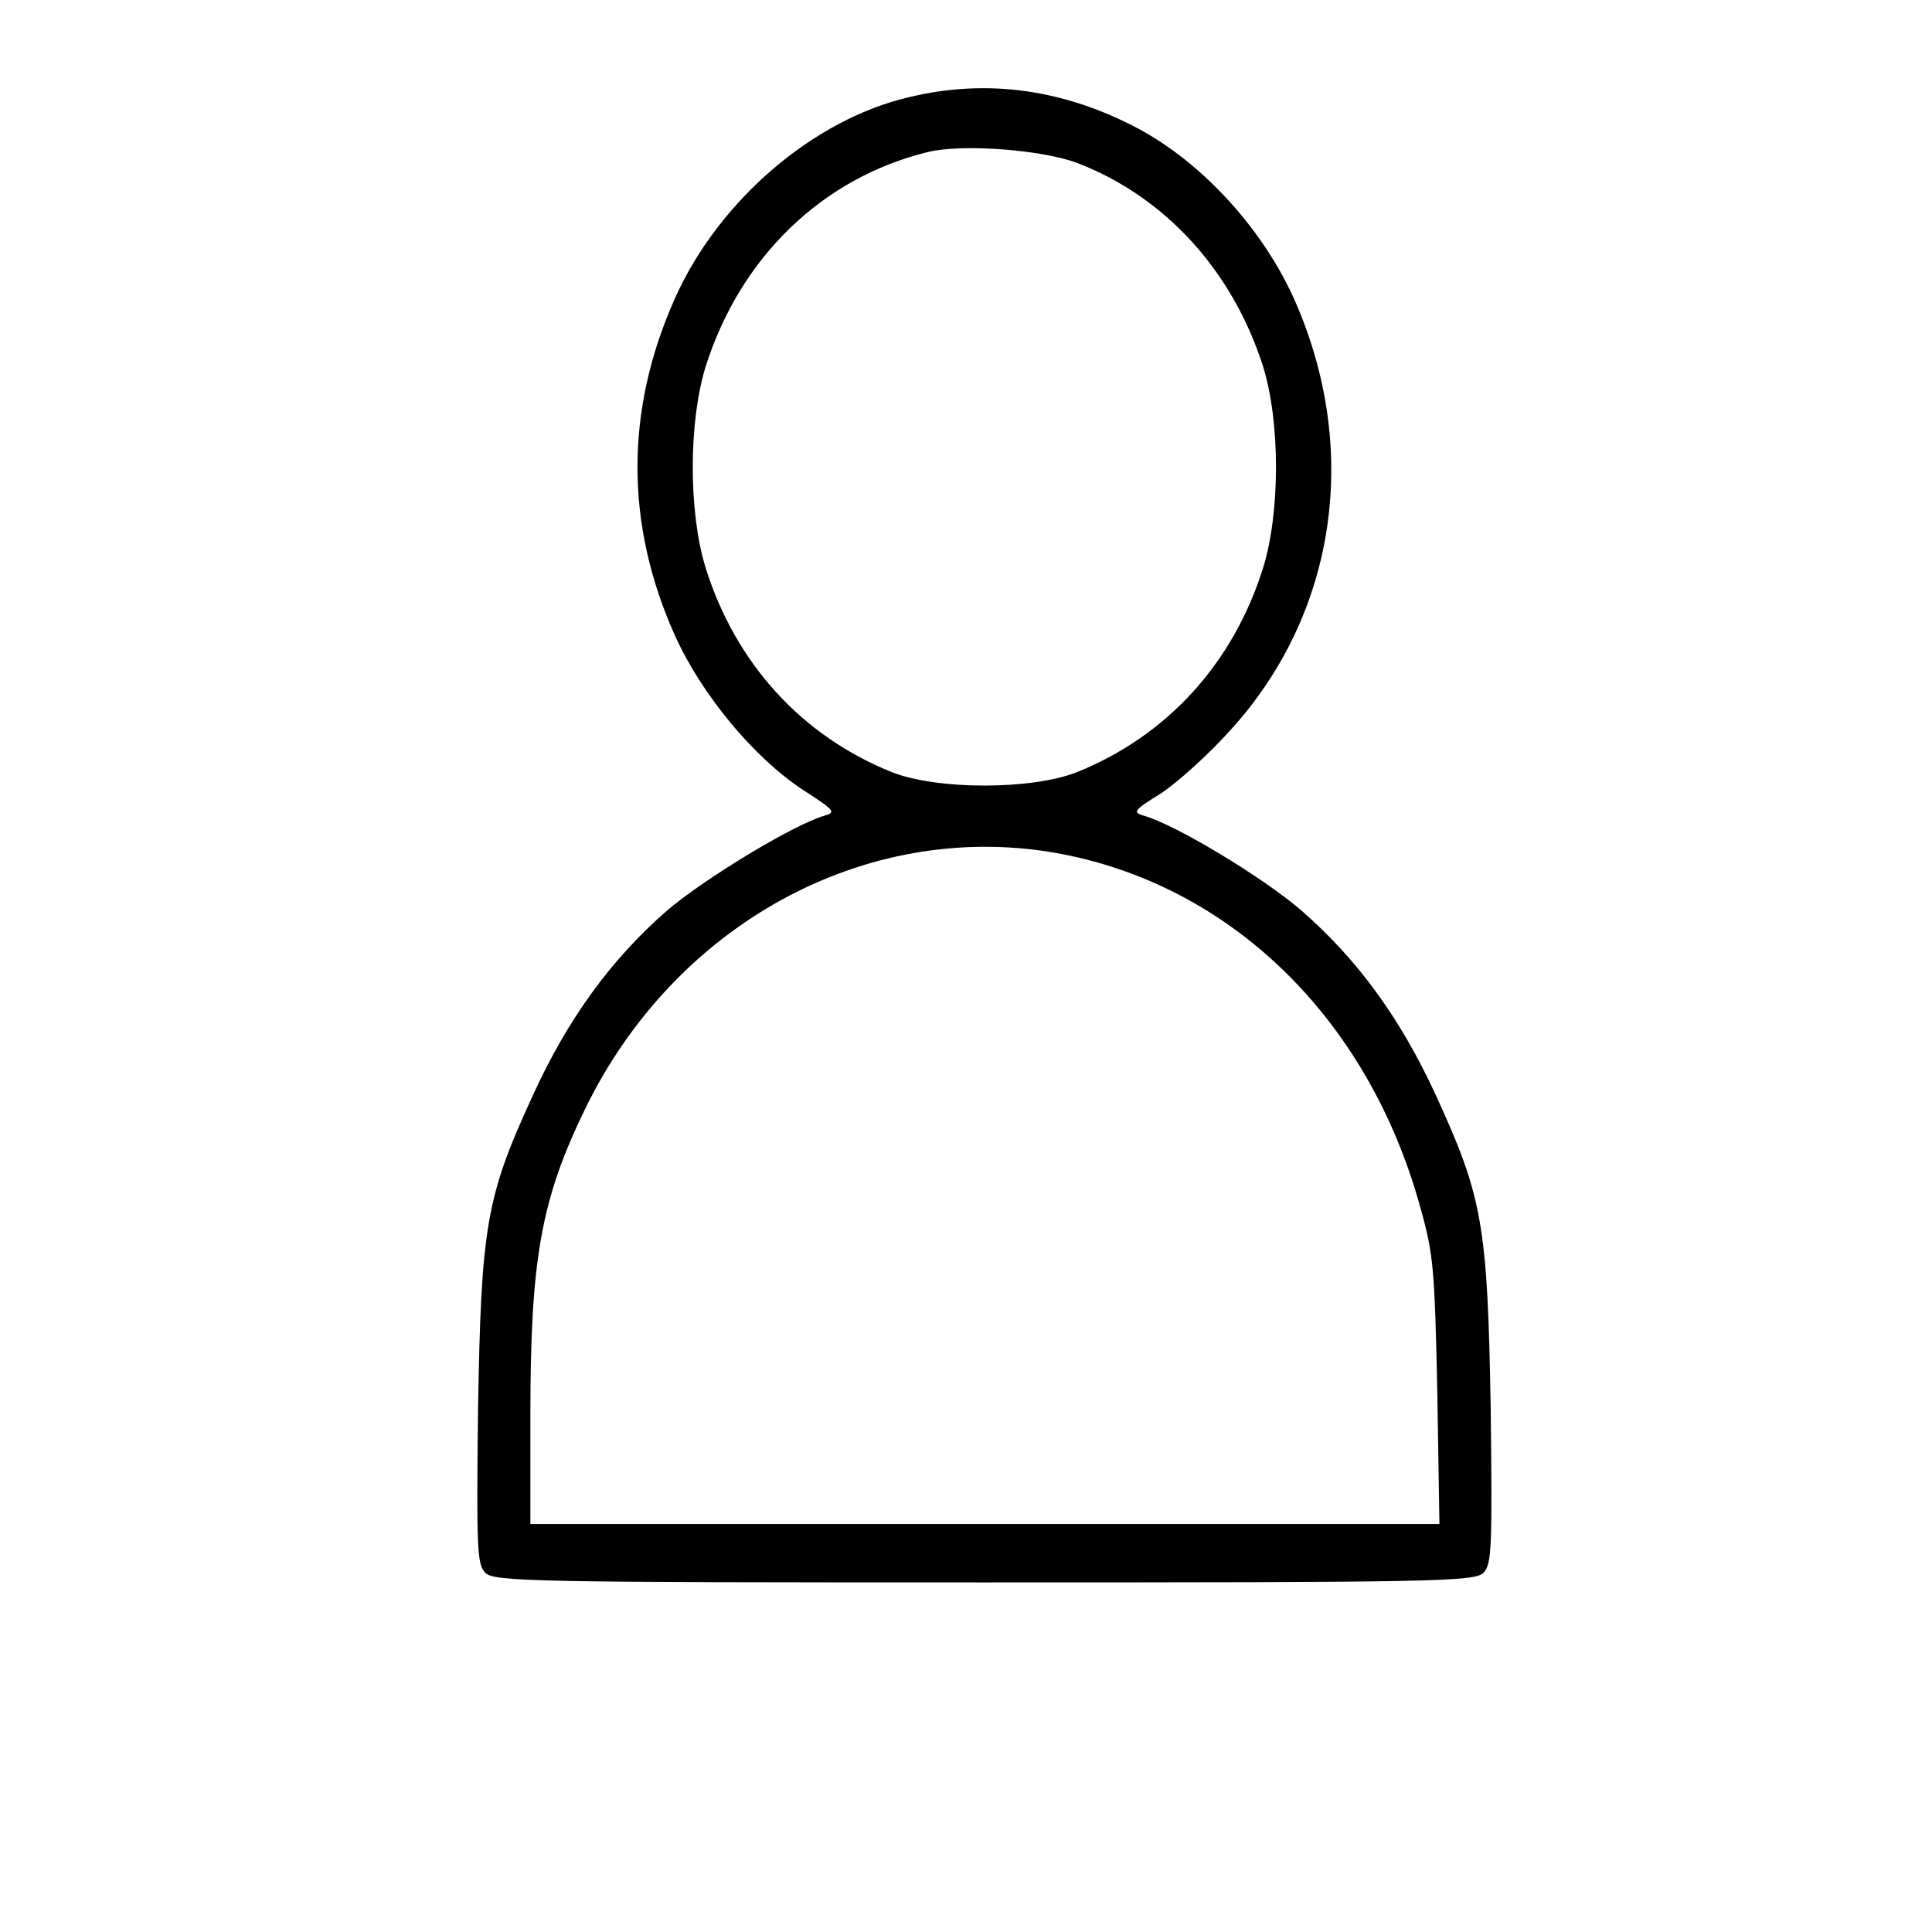
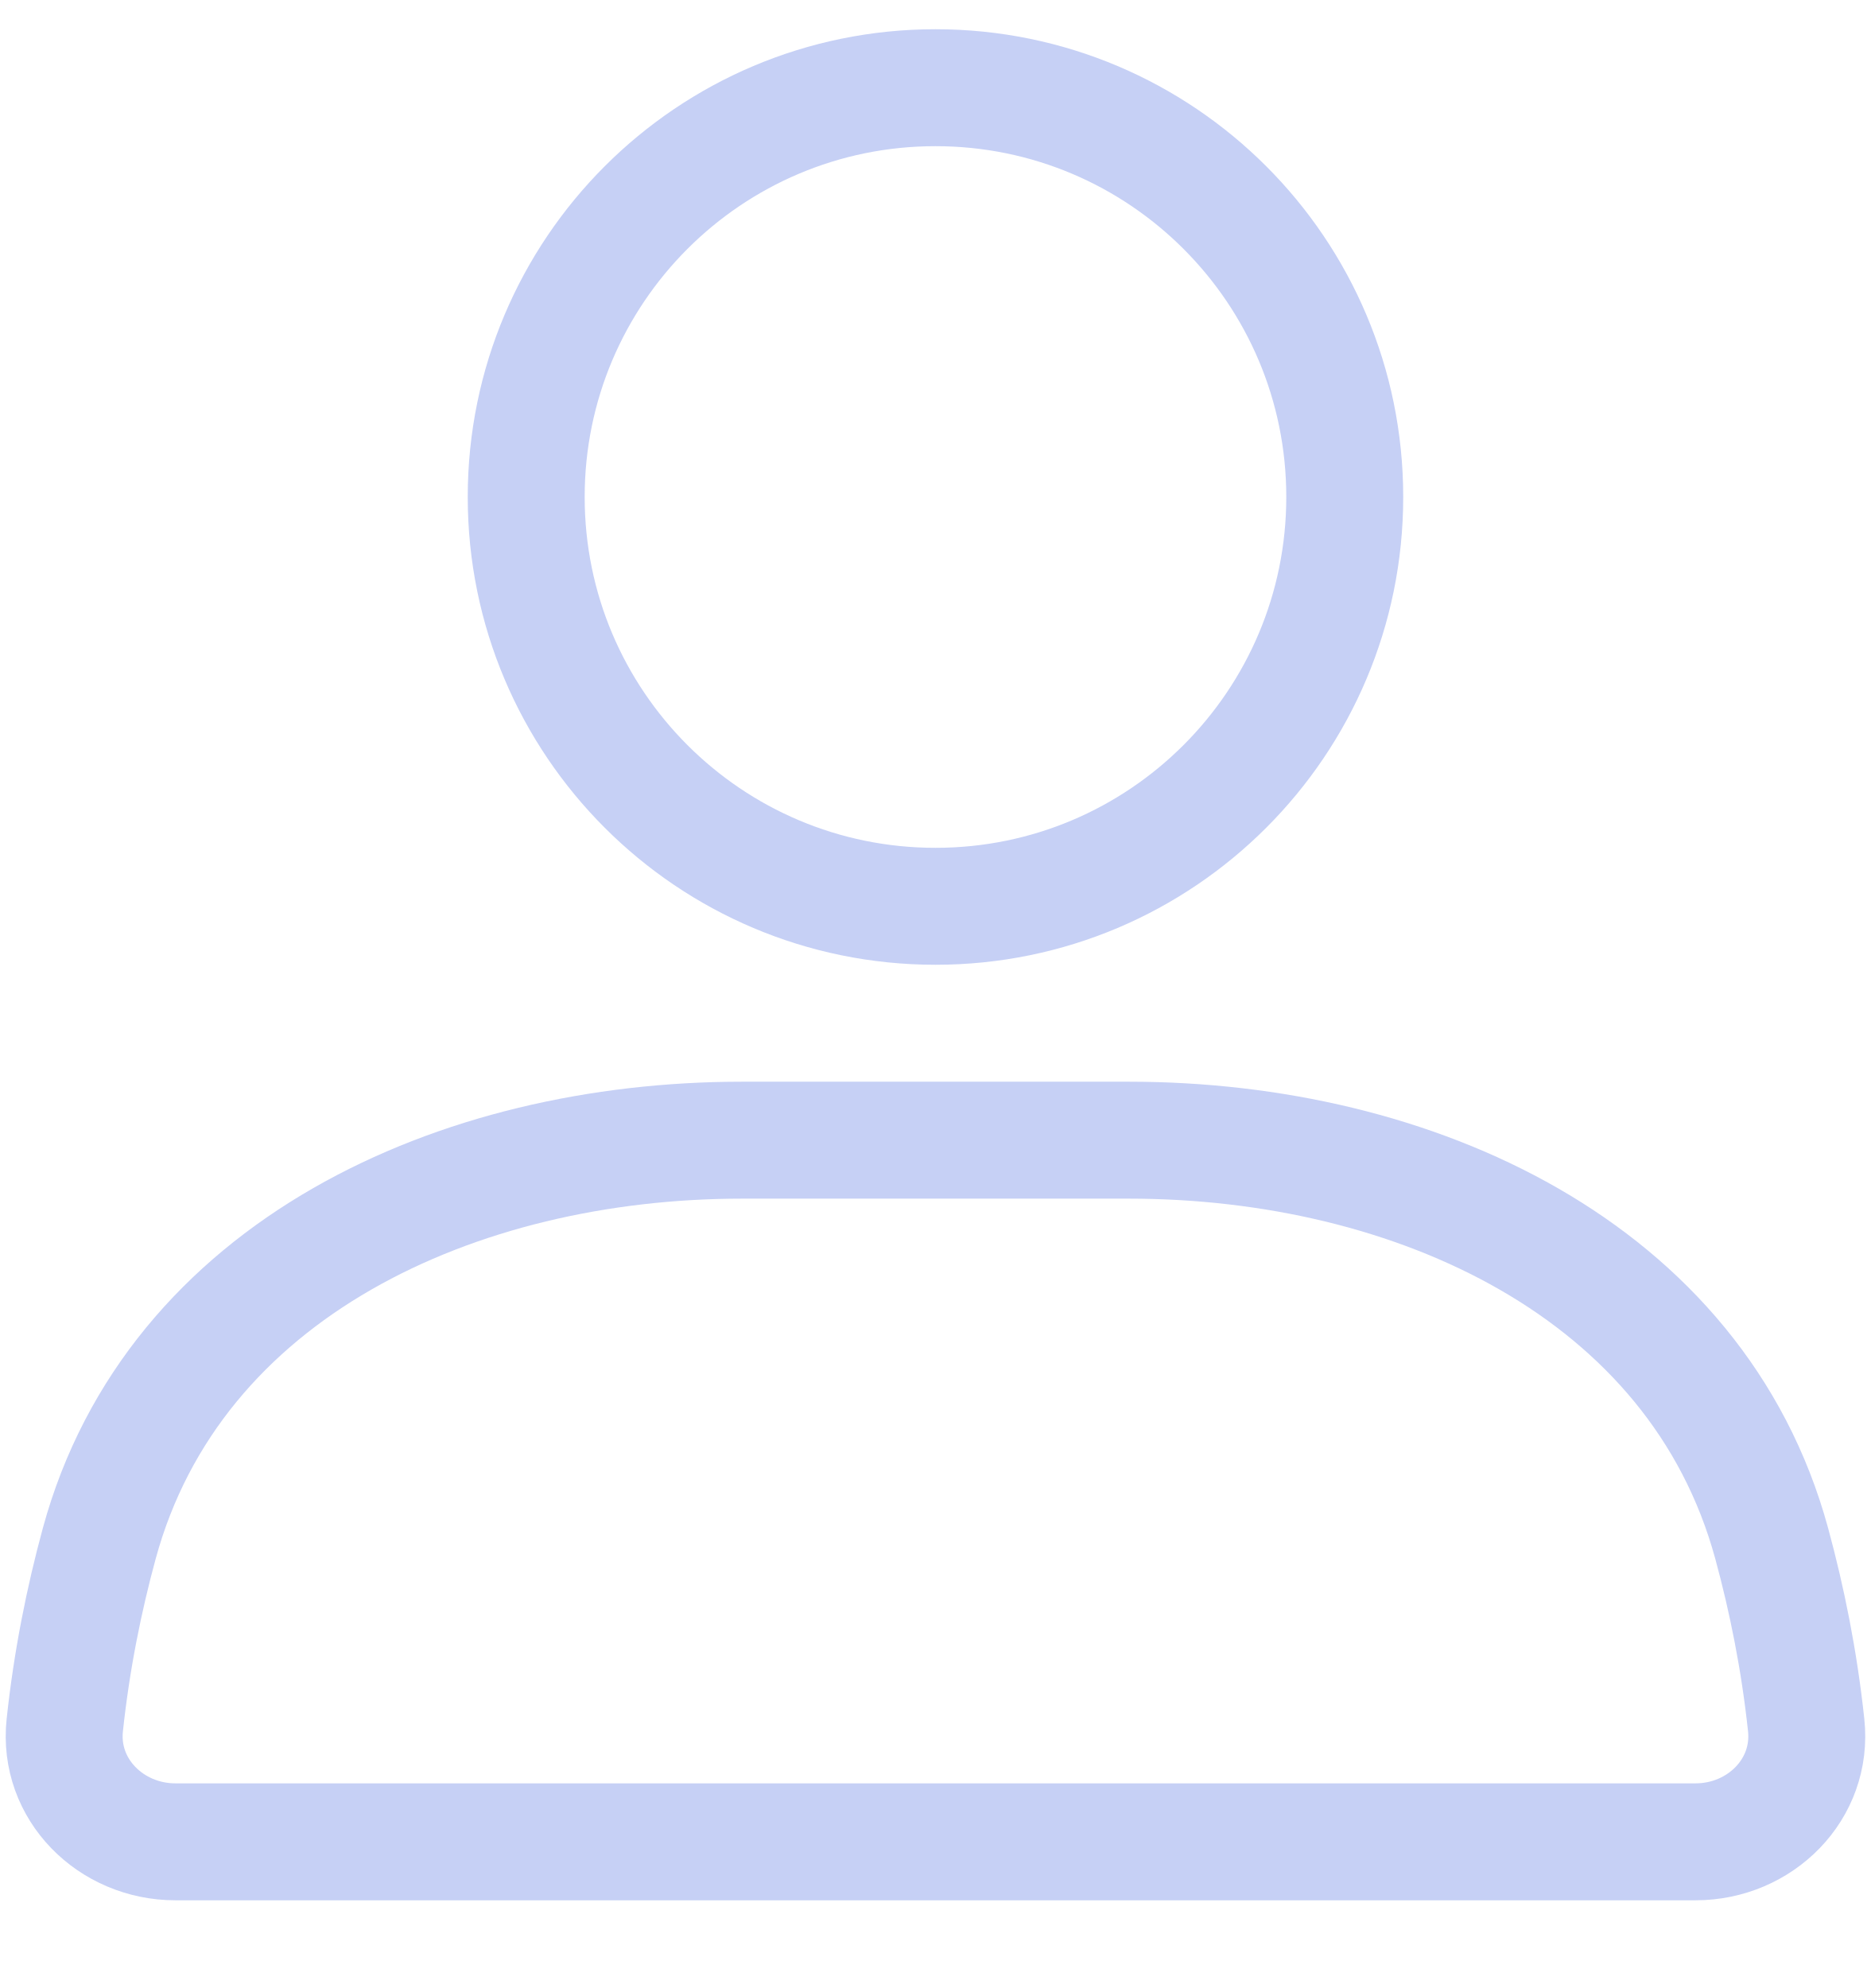
- <svg xmlns="http://www.w3.org/2000/svg" width="256" height="256" stroke="null" style="vector-effect: non-scaling-stroke;" preserveAspectRatio="xMidYMid meet">
-   <g stroke="null">
-     <rect stroke="null" fill="none" id="canvas_background" height="402" width="582" y="-1" x="-1" />
-   </g>
-   <g stroke="null">
-     <g id="svg_1" fill="#000000" transform="translate(0,256) scale(0.1,-0.1) ">
-       <path stroke="null" id="svg_2" d="m1205.267,2431.422c-127.388,-29.399 -252.652,-136.939 -310.684,-266.141c-66.525,-148.544 -66.525,-300.182 0,-447.952c35.385,-78.14 104.741,-161.696 169.85,-204.247c41.755,-27.078 43.878,-29.399 27.601,-34.041c-40.339,-11.605 -159.235,-83.556 -208.774,-126.107c-73.602,-64.214 -130.926,-143.128 -176.927,-243.704c-62.278,-135.391 -68.648,-172.527 -72.894,-414.684c-2.123,-184.132 -1.415,-206.568 9.2,-218.173c10.616,-12.379 64.402,-13.152 661.708,-13.152c597.307,0 651.093,0.774 661.708,13.152c10.616,11.605 11.323,34.041 9.2,218.173c-4.246,242.157 -10.616,279.293 -72.894,414.684c-46.709,101.35 -103.326,179.49 -179.05,245.252c-49.54,42.552 -164.189,112.181 -207.359,124.56c-15.57,4.642 -14.154,6.963 21.939,29.399c21.231,13.926 62.986,51.062 92.71,84.329c140.834,154.733 172.681,373.68 83.51,572.512c-41.755,92.066 -120.311,177.943 -204.528,223.589c-98.372,52.609 -200.989,67.309 -304.315,42.552zm222.221,-87.424c116.772,-44.873 205.943,-143.128 246.283,-270.009c22.647,-73.498 22.647,-192.642 0,-266.141c-39.632,-126.881 -127.388,-222.815 -246.283,-270.783c-60.155,-23.984 -186.128,-23.984 -246.283,0c-118.895,47.967 -206.651,143.902 -246.283,270.783c-22.647,73.498 -22.647,192.642 0,266.141c46.001,145.449 154.988,250.667 295.115,284.708c45.293,10.831 150.034,3.095 197.451,-14.7zm-31.139,-913.698c232.129,-40.231 416.133,-218.173 485.489,-469.614c17.693,-62.667 19.108,-81.235 22.647,-243.704l2.831,-176.395l-602.261,0l-602.261,0l0,145.449c0,205.021 14.154,284.708 72.186,403.853c118.895,245.252 370.84,382.964 621.369,340.412z" />
-     </g>
-   </g>
+ <svg xmlns="http://www.w3.org/2000/svg" width="16" height="17" viewBox="0 0 16 17" fill="none">
+   <circle cx="8" cy="4.25" r="3.5" stroke="#C6D0F5" stroke-linecap="round" />
+   <path d="M0.849 13.198C1.489 10.853 3.915 9.75 6.345 9.75H9.655C12.085 9.75 14.511 10.853 15.151 13.198C15.282 13.679 15.387 14.199 15.446 14.752C15.505 15.301 15.052 15.75 14.5 15.75H1.5C0.948 15.75 0.495 15.301 0.554 14.752C0.613 14.199 0.718 13.679 0.849 13.198Z" stroke="#C6D0F5" stroke-linecap="round" />
</svg>
